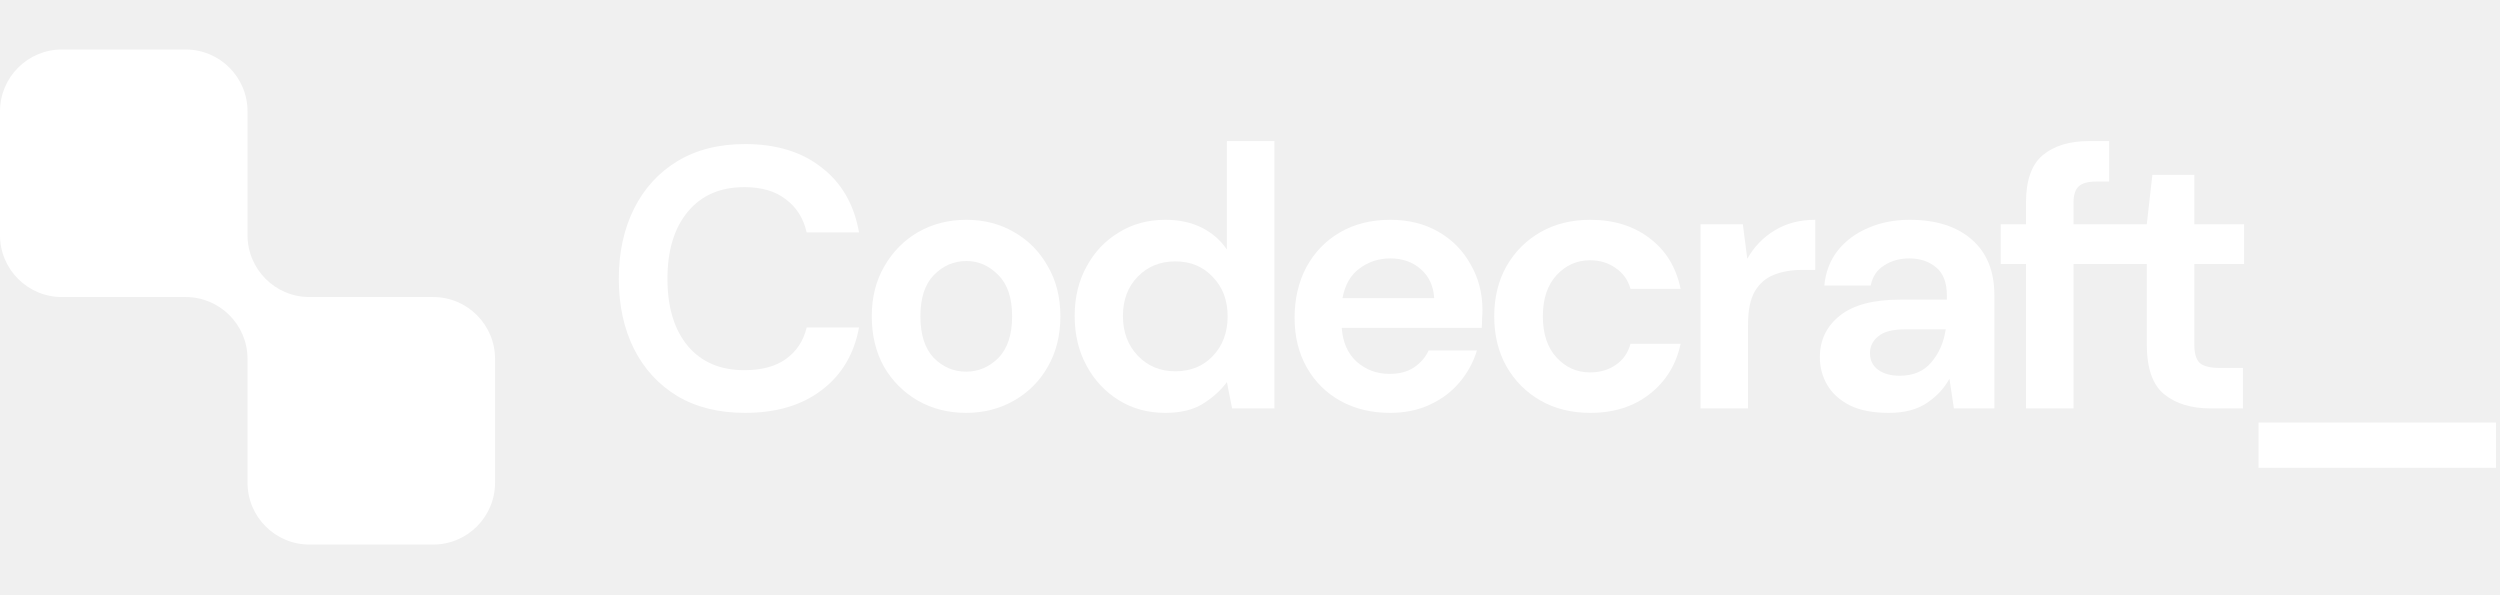
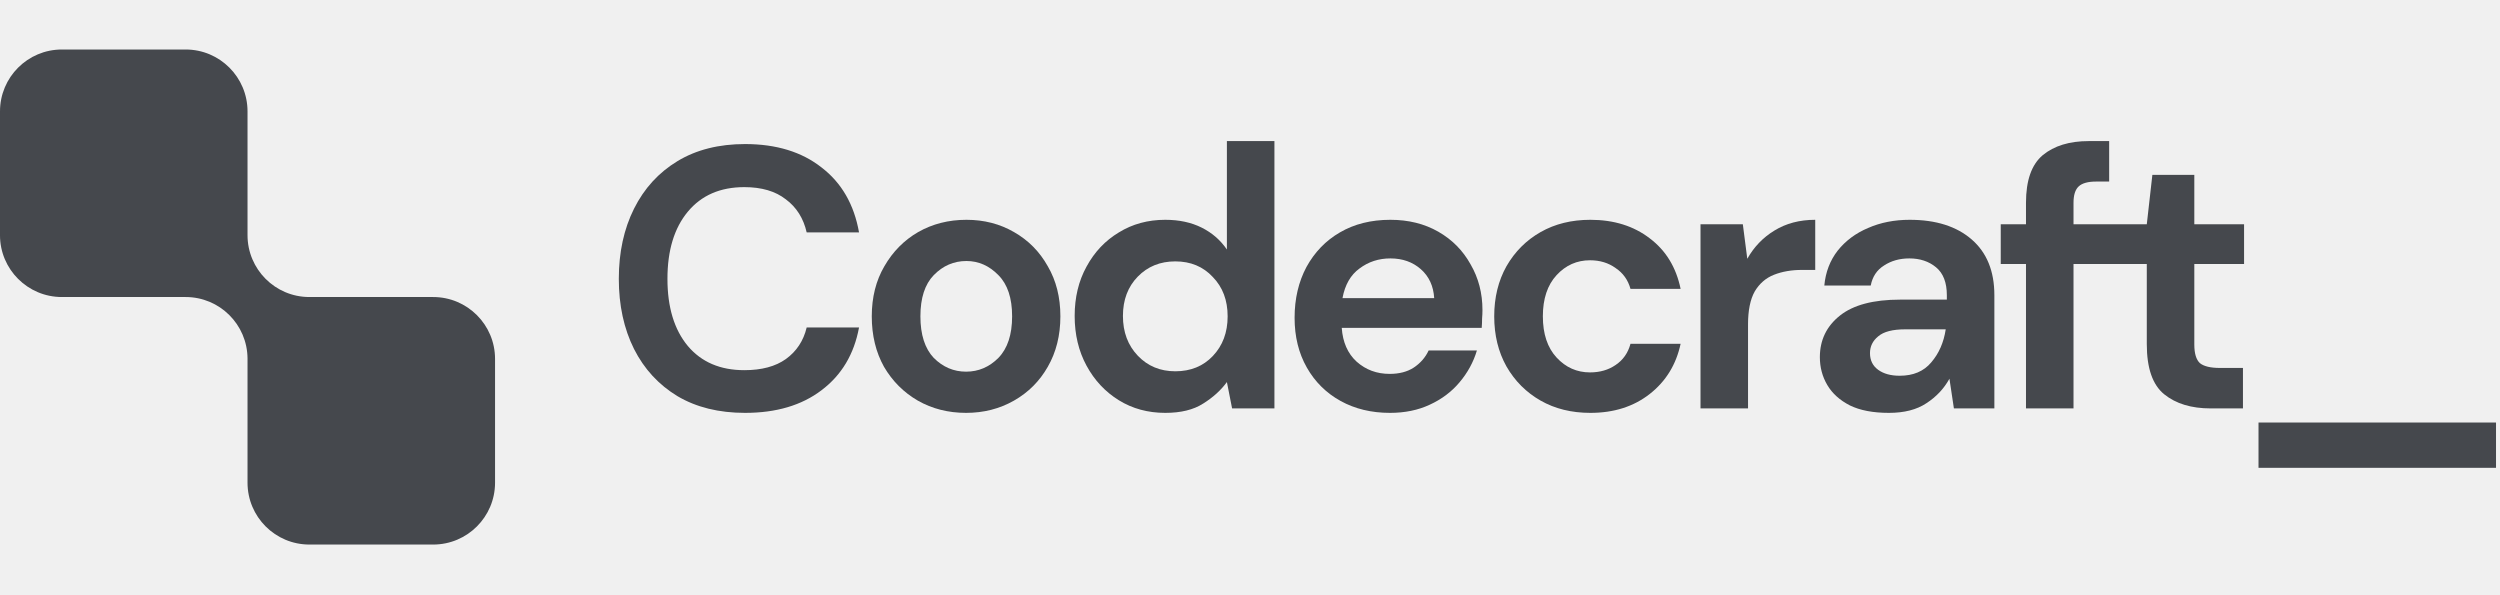
<svg xmlns="http://www.w3.org/2000/svg" fill="none" height="48" viewBox="0 0 202 48" width="202">
-   <g fill="#fff">
+   <g fill="rgba(13,16,23,0.75)">
    <path d="m0 9c0-2.761 2.239-5 5-5h10c2.761 0 5 2.239 5 5v9.819c0.0.06 0.0.12 0.0.181 0 2.757 2.232 4.994 4.988 5h.012 10c2.761 0 5 2.239 5 5v10c0 2.761-2.239 5-5 5h-10c-2.761 0-5-2.239-5-5v-10c0-.014 0-.028 0-.042-.022-2.742-2.252-4.958-5-4.958-.013 0-.026 0-.039 0h-9.962c-2.761 0-5-2.239-5-5z" />
    <path clip-rule="evenodd" d="m94.153 33.36c-1.4 0-2.65-.34-3.75-1.02s-1.97-1.61-2.61-2.79-.96-2.52-.96-4.02.32-2.83.96-3.99c.64-1.18 1.51-2.1 2.61-2.76 1.1-.68 2.35-1.02 3.75-1.02 1.12 0 2.1.21 2.94.63s1.52 1.01 2.04 1.77v-8.76h3.841v21.6h-3.421l-.42-2.13c-.48.66-1.12 1.24-1.92 1.74-.78.5-1.8.75-3.06.75zm.81-3.36c1.24 0 2.25-.41 3.03-1.23.8-.84 1.2-1.91 1.2-3.21s-.4-2.36-1.2-3.18c-.78-.84-1.79-1.26-3.03-1.26-1.22 0-2.23.41-3.03 1.23s-1.2 1.88-1.2 3.18.4 2.37 1.2 3.21 1.81 1.26 3.03 1.26z" fill-rule="evenodd" />
    <path d="m54.74 32.01c1.52.9 3.34 1.35 5.46 1.35 2.52 0 4.58-.61 6.18-1.83 1.62-1.22 2.63-2.91 3.03-5.07h-4.23c-.26 1.08-.82 1.93-1.68 2.55-.84.6-1.96.9-3.36.9-1.94 0-3.46-.65-4.56-1.95-1.1-1.32-1.65-3.13-1.65-5.43s.55-4.11 1.65-5.43 2.62-1.98 4.56-1.98c1.4 0 2.52.33 3.36.99.86.64 1.42 1.53 1.68 2.67h4.23c-.4-2.26-1.41-4.01-3.03-5.25-1.6-1.26-3.66-1.89-6.18-1.89-2.12 0-3.94.46-5.46 1.38s-2.69 2.2-3.51 3.84-1.23 3.53-1.23 5.67.41 4.03 1.23 5.67c.82 1.62 1.99 2.89 3.51 3.81z" />
    <path clip-rule="evenodd" d="m74.159 32.37c1.16.66 2.46.99 3.9.99 1.42 0 2.71-.33 3.87-.99s2.07-1.57 2.73-2.73c.68-1.18 1.02-2.54 1.02-4.08s-.34-2.89-1.02-4.05c-.66-1.18-1.57-2.1-2.73-2.76-1.14-.66-2.42-.99-3.84-.99-1.44 0-2.74.33-3.9.99-1.14.66-2.05 1.58-2.73 2.76-.68 1.16-1.02 2.51-1.02 4.05s.33 2.9.99 4.08c.68 1.16 1.59 2.07 2.73 2.73zm6.51-3.45c-.74.74-1.61 1.11-2.61 1.11s-1.87-.37-2.61-1.11c-.72-.76-1.08-1.88-1.08-3.36s.36-2.59 1.08-3.33c.74-.76 1.62-1.14 2.64-1.14.98 0 1.84.38 2.58 1.14.74.74 1.11 1.85 1.11 3.33s-.37 2.6-1.11 3.36z" fill-rule="evenodd" />
    <path clip-rule="evenodd" d="m108.323 32.4c1.16.64 2.49.96 3.99.96 1.2 0 2.27-.22 3.21-.66.96-.44 1.76-1.04 2.4-1.8.66-.78 1.13-1.64 1.41-2.58h-3.9c-.26.56-.66 1.02-1.2 1.38-.52.34-1.17.51-1.95.51-1.04 0-1.93-.33-2.67-.99-.72-.66-1.12-1.57-1.2-2.73h11.31c.02-.26.03-.51.03-.75.02-.24.03-.47.03-.69 0-1.36-.32-2.59-.96-3.69-.62-1.12-1.49-2-2.61-2.64s-2.41-.96-3.87-.96c-1.56 0-2.92.34-4.08 1.02-1.14.66-2.04 1.59-2.7 2.79-.64 1.2-.96 2.57-.96 4.11 0 1.52.33 2.86.99 4.02s1.57 2.06 2.73 2.7zm1.53-10.71c.72-.54 1.55-.81 2.49-.81.98 0 1.8.29 2.46.87s1.02 1.36 1.08 2.34h-7.41c.2-1.08.66-1.88 1.38-2.4z" fill-rule="evenodd" />
    <path d="m128.503 33.36c-1.52 0-2.86-.33-4.02-.99s-2.08-1.58-2.76-2.76c-.661-1.18-.99-2.53-.99-4.05s.329-2.87.99-4.05c.68-1.18 1.6-2.1 2.76-2.76s2.5-.99 4.02-.99c1.9 0 3.5.5 4.8 1.5 1.3.98 2.13 2.34 2.49 4.08h-4.05c-.2-.72-.6-1.28-1.2-1.68-.58-.42-1.27-.63-2.07-.63-1.06 0-1.96.4-2.7 1.2s-1.11 1.91-1.11 3.33.37 2.53 1.11 3.33 1.64 1.2 2.7 1.2c.8 0 1.49-.2 2.07-.6.6-.4 1-.97 1.2-1.71h4.05c-.36 1.68-1.19 3.03-2.49 4.05s-2.9 1.53-4.8 1.53z" />
    <path d="m141.181 20.91-.36-2.79h-3.42v14.88h3.84v-6.78c0-1.14.18-2.03.54-2.67.38-.64.9-1.09 1.56-1.35s1.41-.39 2.25-.39h1.08v-4.05c-1.26 0-2.36.29-3.3.87-.92.56-1.65 1.32-2.19 2.28z" />
    <path clip-rule="evenodd" d="m152.625 33.36c-1.28 0-2.33-.2-3.15-.6-.82-.42-1.43-.97-1.83-1.65s-.6-1.43-.6-2.25c0-1.38.54-2.5 1.62-3.36s2.7-1.29 4.86-1.29h3.78v-.36c0-1.02-.29-1.77-.87-2.25s-1.3-.72-2.16-.72c-.78 0-1.46.19-2.04.57-.58.36-.94.9-1.08 1.62h-3.75c.1-1.08.46-2.02 1.08-2.82.64-.8 1.46-1.41 2.46-1.83 1-.44 2.12-.66 3.36-.66 2.12 0 3.79.53 5.01 1.59s1.83 2.56 1.83 4.5v9.15h-3.27l-.36-2.4c-.44.8-1.06 1.46-1.86 1.98-.78.52-1.79.78-3.03.78zm.87-3c1.1 0 1.95-.36 2.55-1.08.62-.72 1.01-1.61 1.17-2.67h-3.27c-1.02 0-1.75.19-2.19.57-.44.36-.66.81-.66 1.35 0 .58.22 1.03.66 1.35s1.02.48 1.74.48z" fill-rule="evenodd" />
    <path d="m165.05 12.54c-.9.76-1.35 2.04-1.35 3.84v1.74h-2.04v3.21h2.04v11.67h3.84v-11.67h5.921v6.48c0 1.94.47 3.29 1.41 4.05s2.19 1.14 3.75 1.14h2.61v-3.27h-1.86c-.76 0-1.3-.13-1.62-.39-.3-.28-.45-.78-.45-1.5v-6.51h4.02v-3.21h-4.02v-3.99h-3.39l-.45 3.99h-5.921v-1.74c0-.62.14-1.06.42-1.32s.75-.39 1.41-.39h1.05v-3.27h-1.65c-1.56 0-2.8.38-3.72 1.14z" />
    <path d="m182.488 34.14v3.66h19.19v-3.66z" />
  </g>
</svg>
